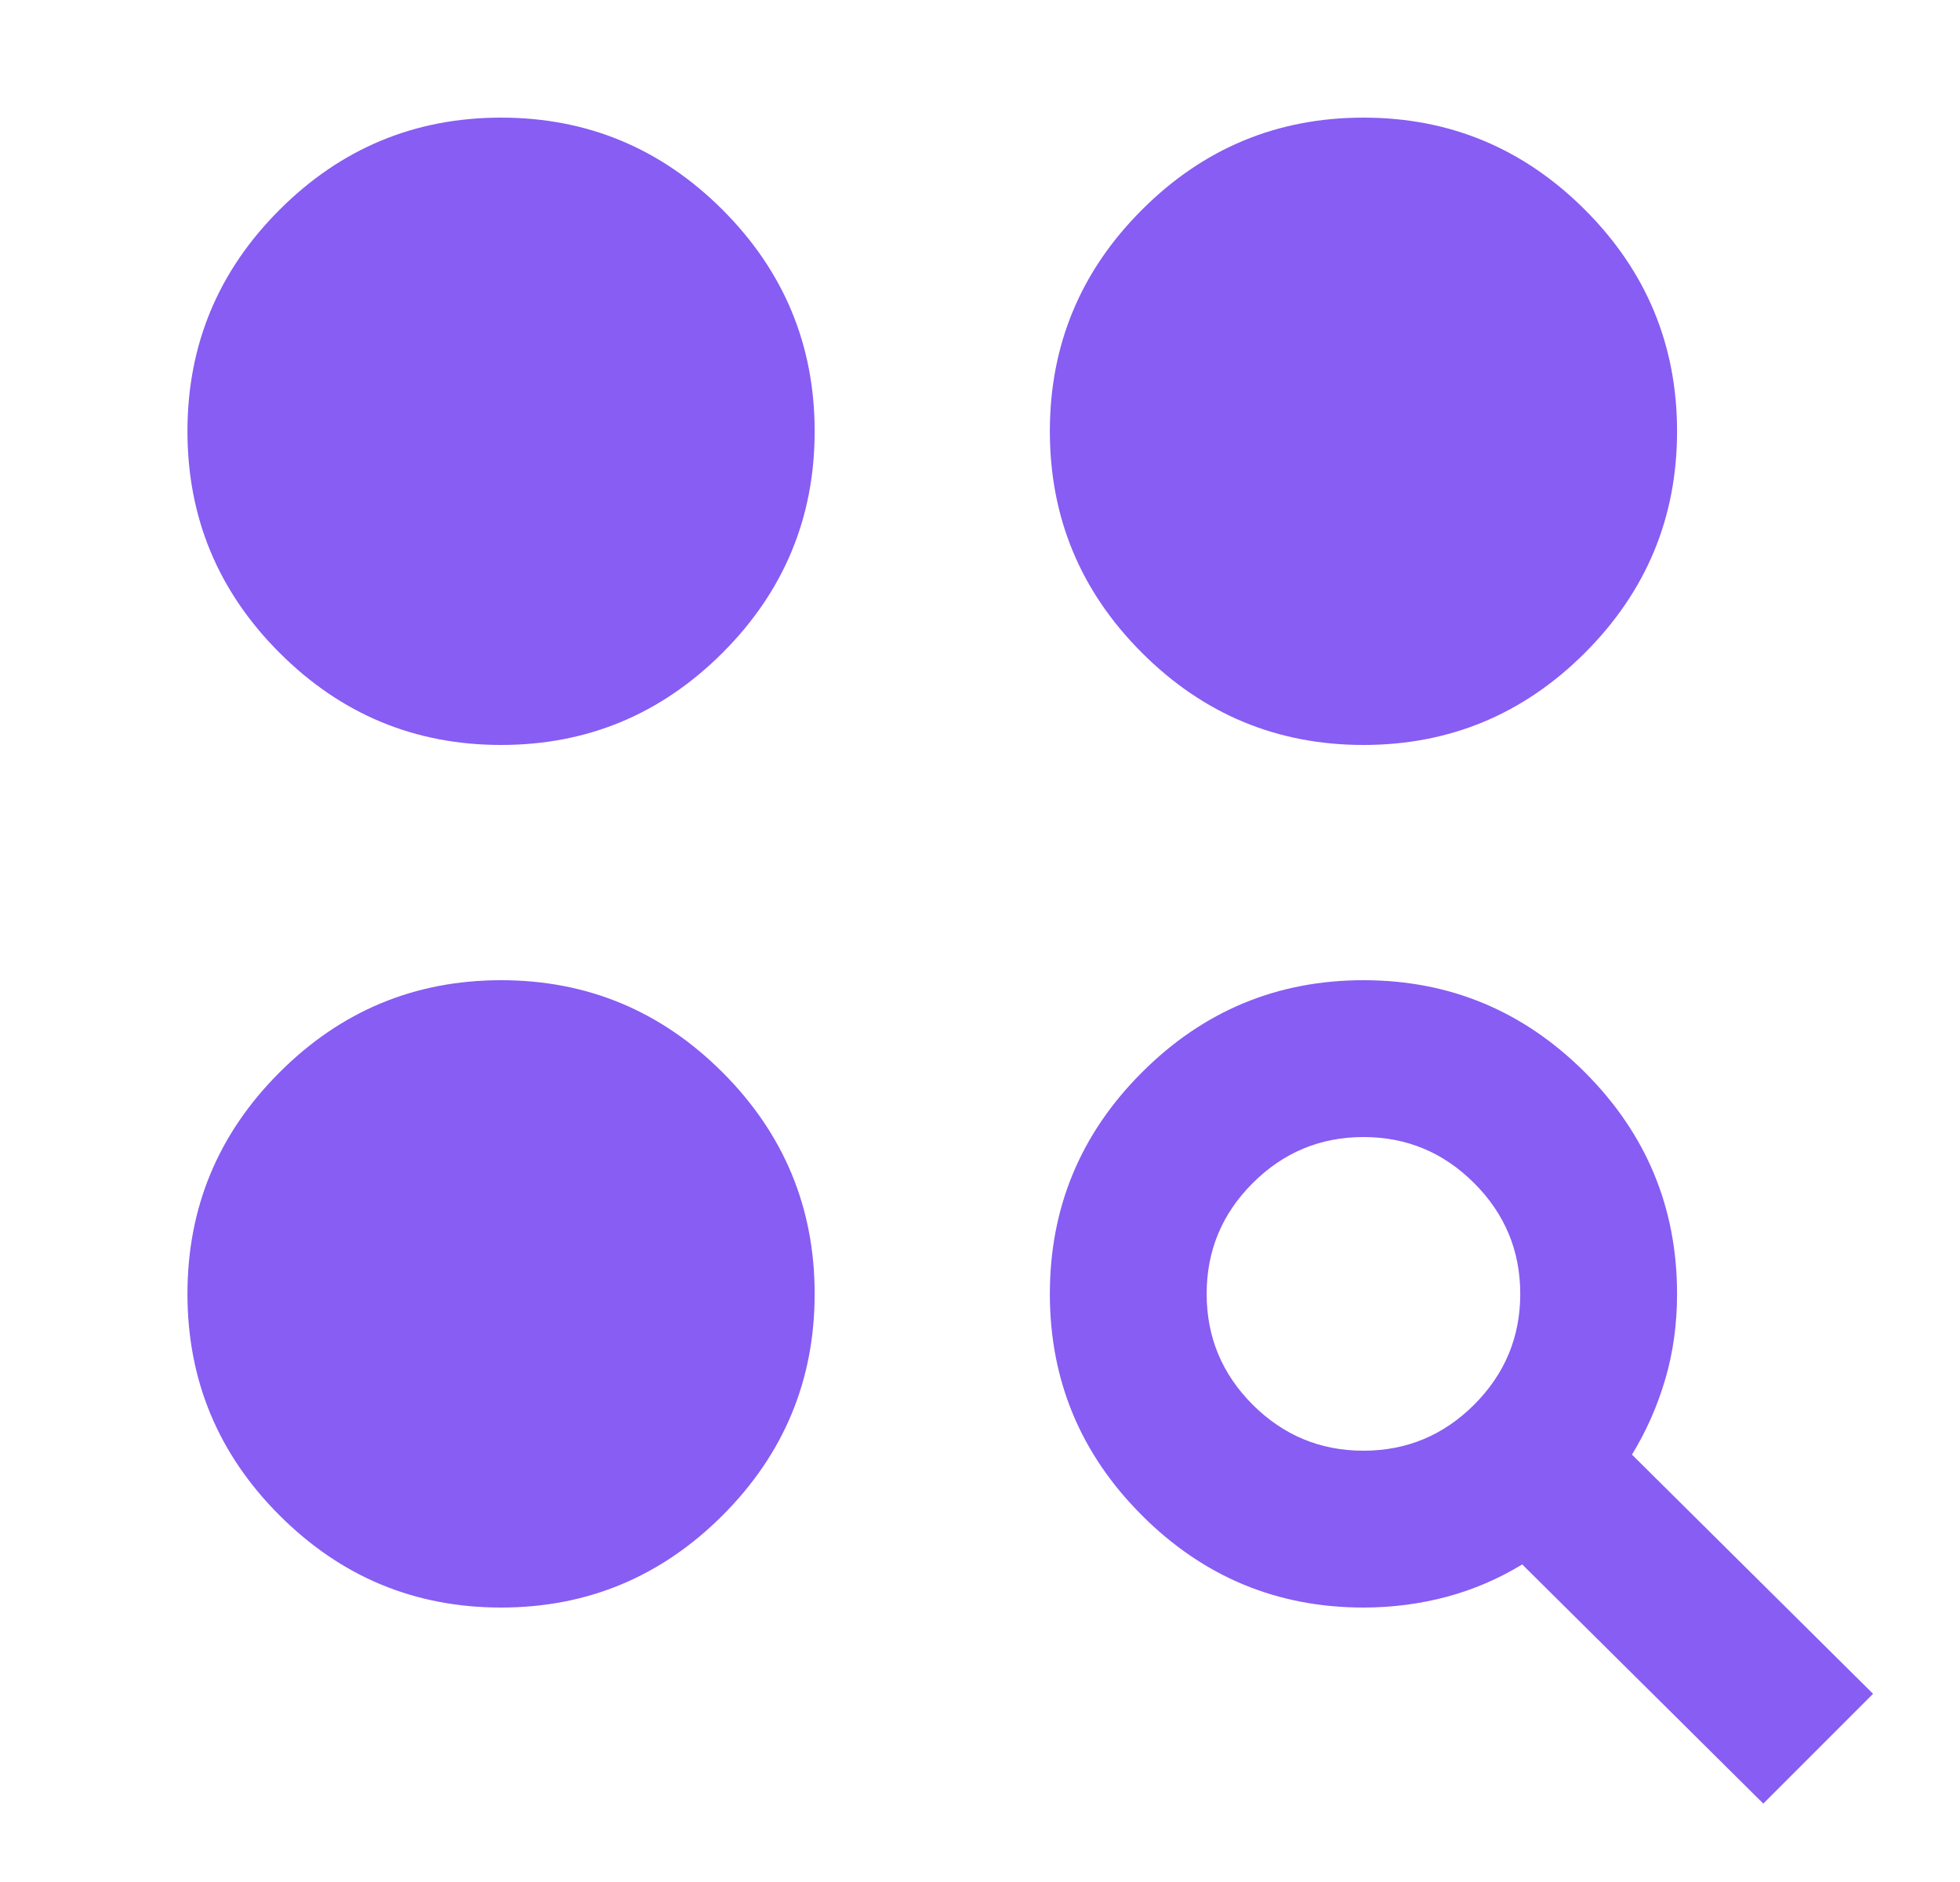
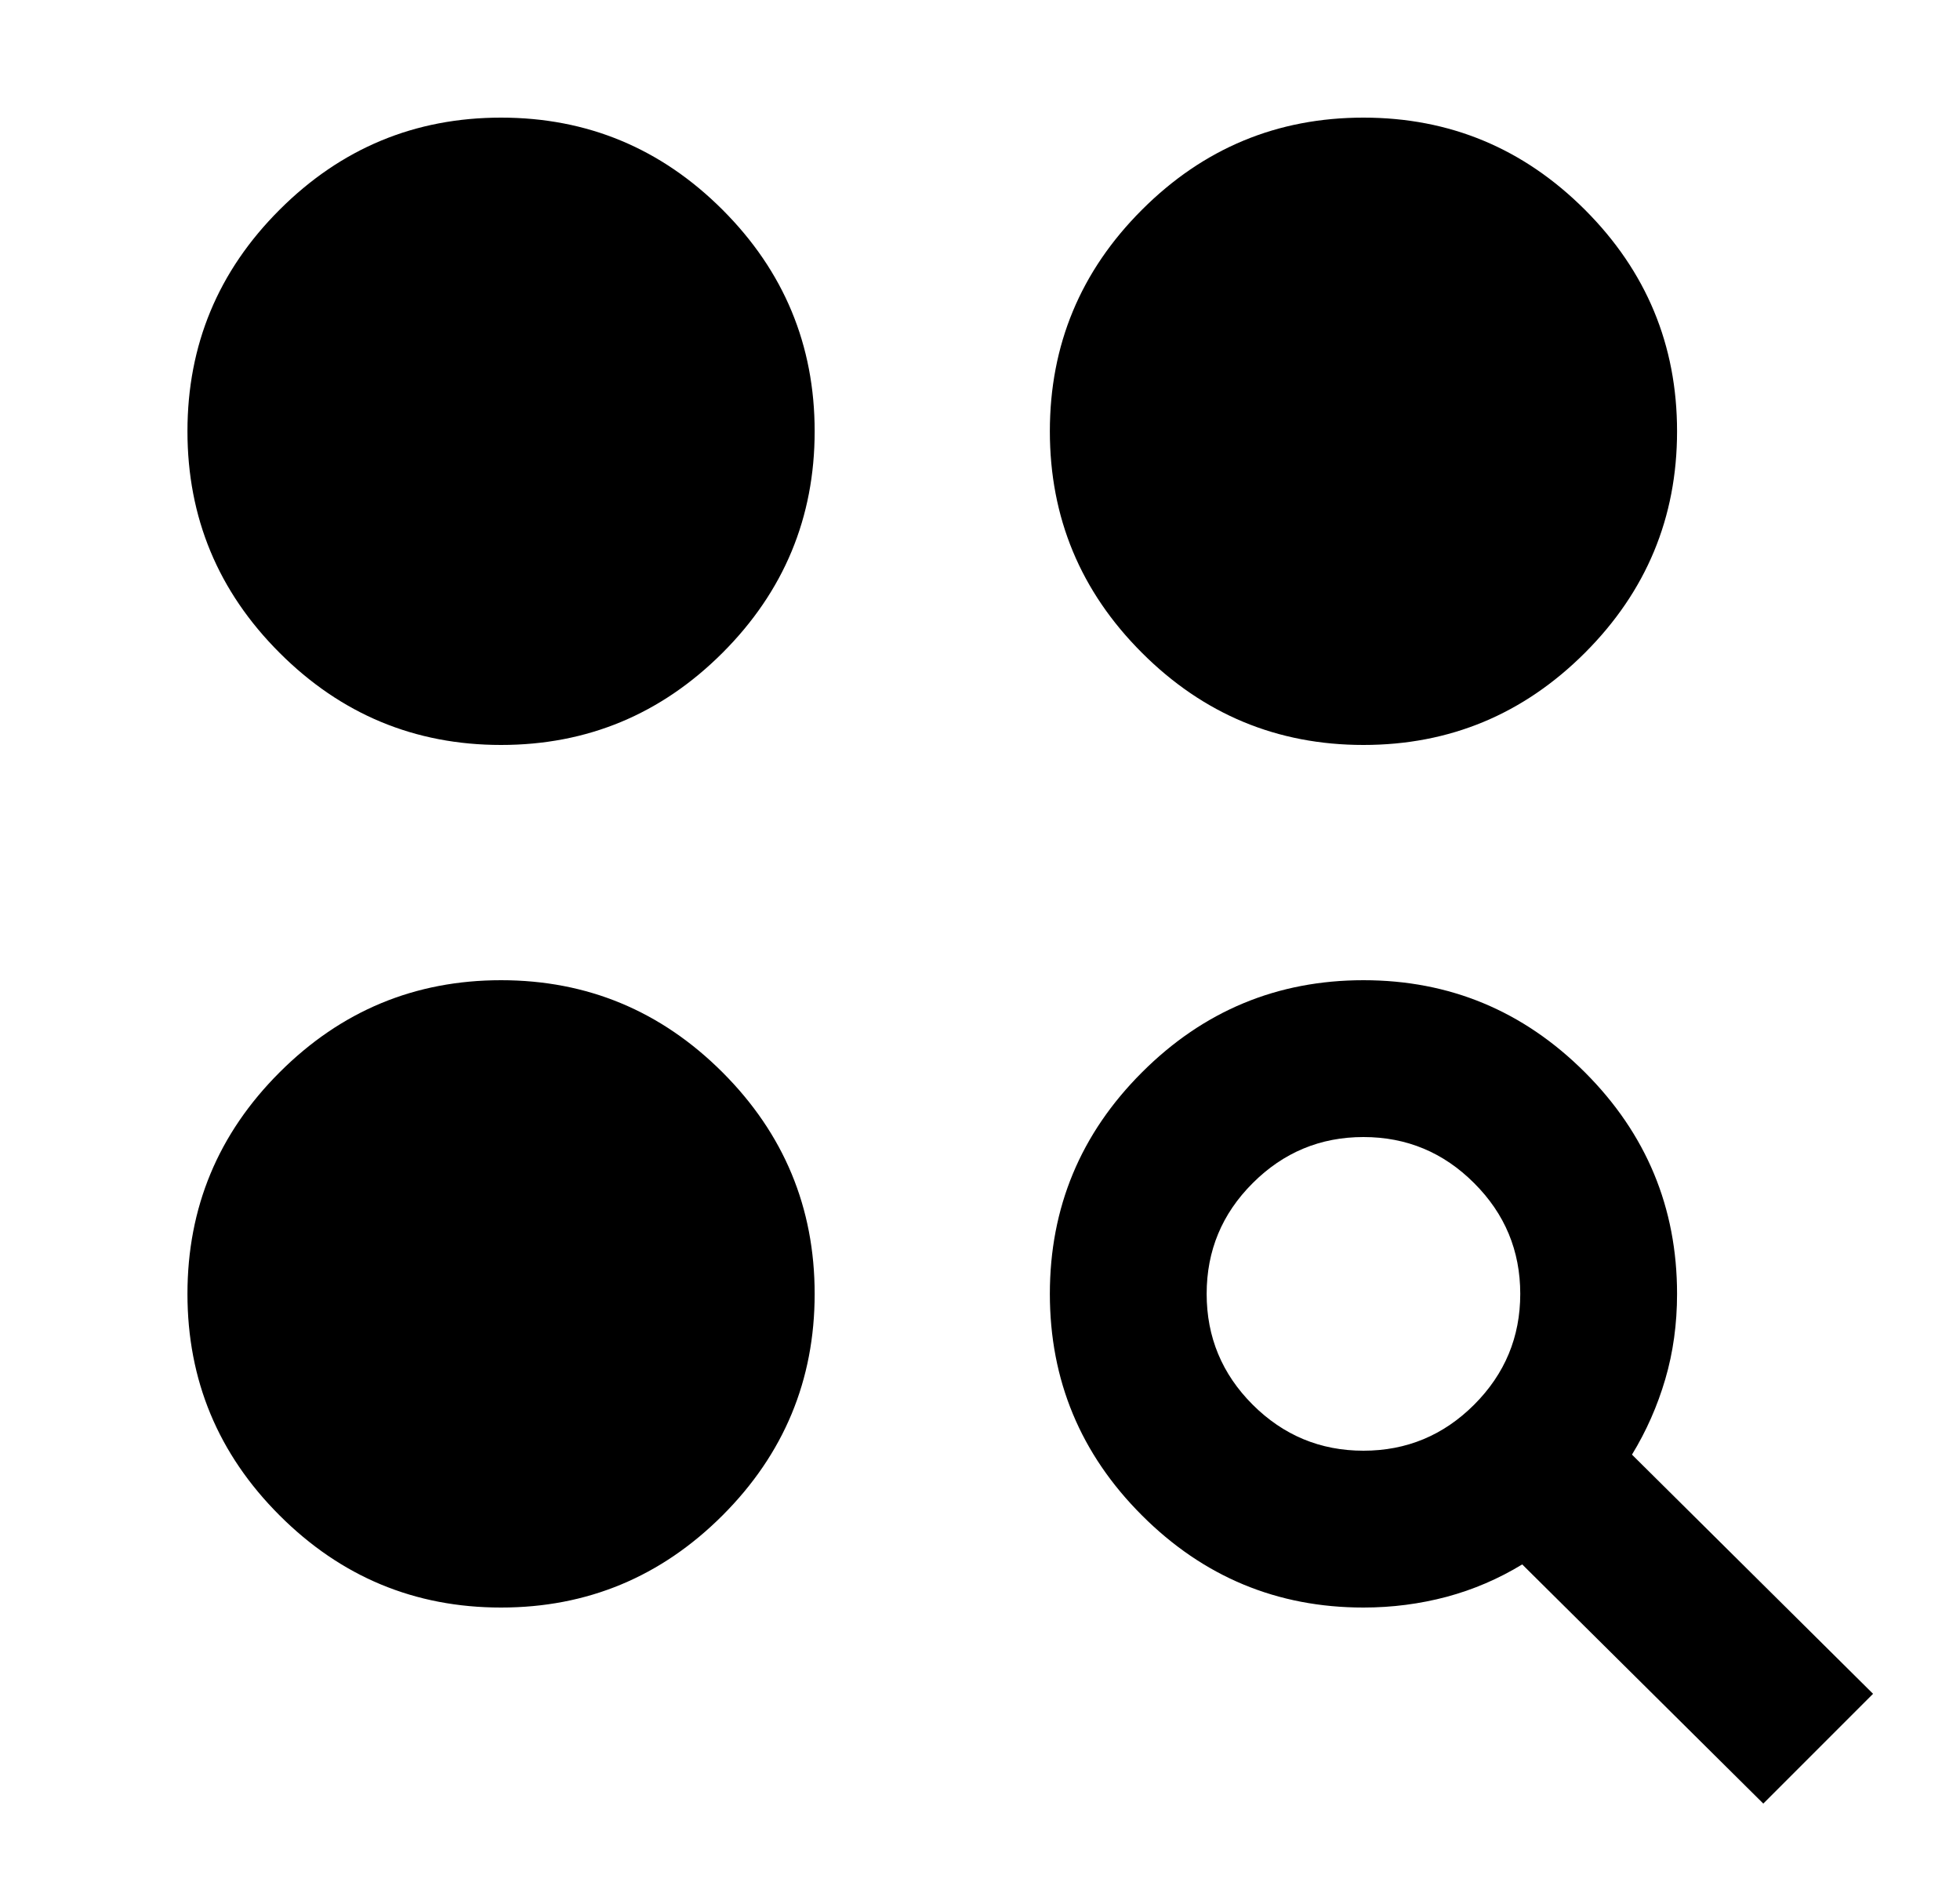
- <svg xmlns="http://www.w3.org/2000/svg" width="25" height="24" viewBox="0 0 25 24" fill="none">
+ <svg xmlns="http://www.w3.org/2000/svg" width="25" height="24" viewBox="0 0 25 24" fill="currentColor">
  <mask id="mask0_1009_49475" style="mask-type:alpha" maskUnits="userSpaceOnUse" x="0" y="0" width="25" height="24">
-     <rect x="0.891" width="24" height="24" fill="#D9D9D9" />
+     <rect x="0.891" width="24" height="24" />
  </mask>
  <g mask="url(#mask0_1009_49475)">
-     <path d="M22.491 23L19.416 19.95C19.116 20.133 18.795 20.271 18.453 20.363C18.111 20.454 17.757 20.5 17.391 20.5C16.291 20.5 15.349 20.108 14.566 19.325C13.782 18.542 13.391 17.6 13.391 16.5C13.391 15.4 13.782 14.458 14.566 13.675C15.349 12.892 16.291 12.5 17.391 12.5C18.491 12.5 19.432 12.892 20.216 13.675C20.999 14.458 21.391 15.4 21.391 16.5C21.391 16.883 21.341 17.246 21.241 17.587C21.141 17.929 20.999 18.25 20.816 18.55L23.891 21.6L22.491 23ZM6.391 20.5C5.291 20.5 4.349 20.108 3.566 19.325C2.782 18.542 2.391 17.6 2.391 16.5C2.391 15.4 2.782 14.458 3.566 13.675C4.349 12.892 5.291 12.5 6.391 12.5C7.491 12.5 8.432 12.892 9.216 13.675C9.999 14.458 10.391 15.4 10.391 16.5C10.391 17.6 9.999 18.542 9.216 19.325C8.432 20.108 7.491 20.5 6.391 20.5ZM17.391 18.5C17.941 18.5 18.412 18.304 18.803 17.913C19.195 17.521 19.391 17.05 19.391 16.5C19.391 15.95 19.195 15.479 18.803 15.088C18.412 14.696 17.941 14.5 17.391 14.5C16.841 14.5 16.37 14.696 15.978 15.088C15.586 15.479 15.391 15.95 15.391 16.5C15.391 17.05 15.586 17.521 15.978 17.913C16.37 18.304 16.841 18.5 17.391 18.5ZM6.391 9.5C5.291 9.5 4.349 9.108 3.566 8.325C2.782 7.542 2.391 6.6 2.391 5.5C2.391 4.4 2.782 3.458 3.566 2.675C4.349 1.892 5.291 1.5 6.391 1.5C7.491 1.5 8.432 1.892 9.216 2.675C9.999 3.458 10.391 4.4 10.391 5.5C10.391 6.6 9.999 7.542 9.216 8.325C8.432 9.108 7.491 9.5 6.391 9.5ZM17.391 9.5C16.291 9.5 15.349 9.108 14.566 8.325C13.782 7.542 13.391 6.6 13.391 5.5C13.391 4.4 13.782 3.458 14.566 2.675C15.349 1.892 16.291 1.5 17.391 1.5C18.491 1.5 19.432 1.892 20.216 2.675C20.999 3.458 21.391 4.4 21.391 5.5C21.391 6.6 20.999 7.542 20.216 8.325C19.432 9.108 18.491 9.5 17.391 9.5Z" fill="#875DF3" />
+     <path d="M22.491 23L19.416 19.95C19.116 20.133 18.795 20.271 18.453 20.363C18.111 20.454 17.757 20.5 17.391 20.5C16.291 20.5 15.349 20.108 14.566 19.325C13.782 18.542 13.391 17.6 13.391 16.5C13.391 15.4 13.782 14.458 14.566 13.675C15.349 12.892 16.291 12.5 17.391 12.5C18.491 12.5 19.432 12.892 20.216 13.675C20.999 14.458 21.391 15.4 21.391 16.5C21.391 16.883 21.341 17.246 21.241 17.587C21.141 17.929 20.999 18.25 20.816 18.55L23.891 21.6L22.491 23ZM6.391 20.5C5.291 20.5 4.349 20.108 3.566 19.325C2.782 18.542 2.391 17.6 2.391 16.5C2.391 15.4 2.782 14.458 3.566 13.675C4.349 12.892 5.291 12.5 6.391 12.5C7.491 12.5 8.432 12.892 9.216 13.675C9.999 14.458 10.391 15.4 10.391 16.5C10.391 17.6 9.999 18.542 9.216 19.325C8.432 20.108 7.491 20.5 6.391 20.5ZM17.391 18.5C17.941 18.5 18.412 18.304 18.803 17.913C19.195 17.521 19.391 17.05 19.391 16.5C19.391 15.95 19.195 15.479 18.803 15.088C18.412 14.696 17.941 14.5 17.391 14.5C16.841 14.5 16.37 14.696 15.978 15.088C15.586 15.479 15.391 15.95 15.391 16.5C15.391 17.05 15.586 17.521 15.978 17.913C16.37 18.304 16.841 18.5 17.391 18.5ZM6.391 9.5C5.291 9.5 4.349 9.108 3.566 8.325C2.782 7.542 2.391 6.6 2.391 5.5C2.391 4.4 2.782 3.458 3.566 2.675C4.349 1.892 5.291 1.5 6.391 1.5C7.491 1.5 8.432 1.892 9.216 2.675C9.999 3.458 10.391 4.4 10.391 5.5C10.391 6.6 9.999 7.542 9.216 8.325C8.432 9.108 7.491 9.5 6.391 9.5ZM17.391 9.5C16.291 9.5 15.349 9.108 14.566 8.325C13.782 7.542 13.391 6.6 13.391 5.5C13.391 4.4 13.782 3.458 14.566 2.675C15.349 1.892 16.291 1.5 17.391 1.5C18.491 1.5 19.432 1.892 20.216 2.675C20.999 3.458 21.391 4.4 21.391 5.5C21.391 6.6 20.999 7.542 20.216 8.325C19.432 9.108 18.491 9.5 17.391 9.5Z" />
  </g>
</svg>
